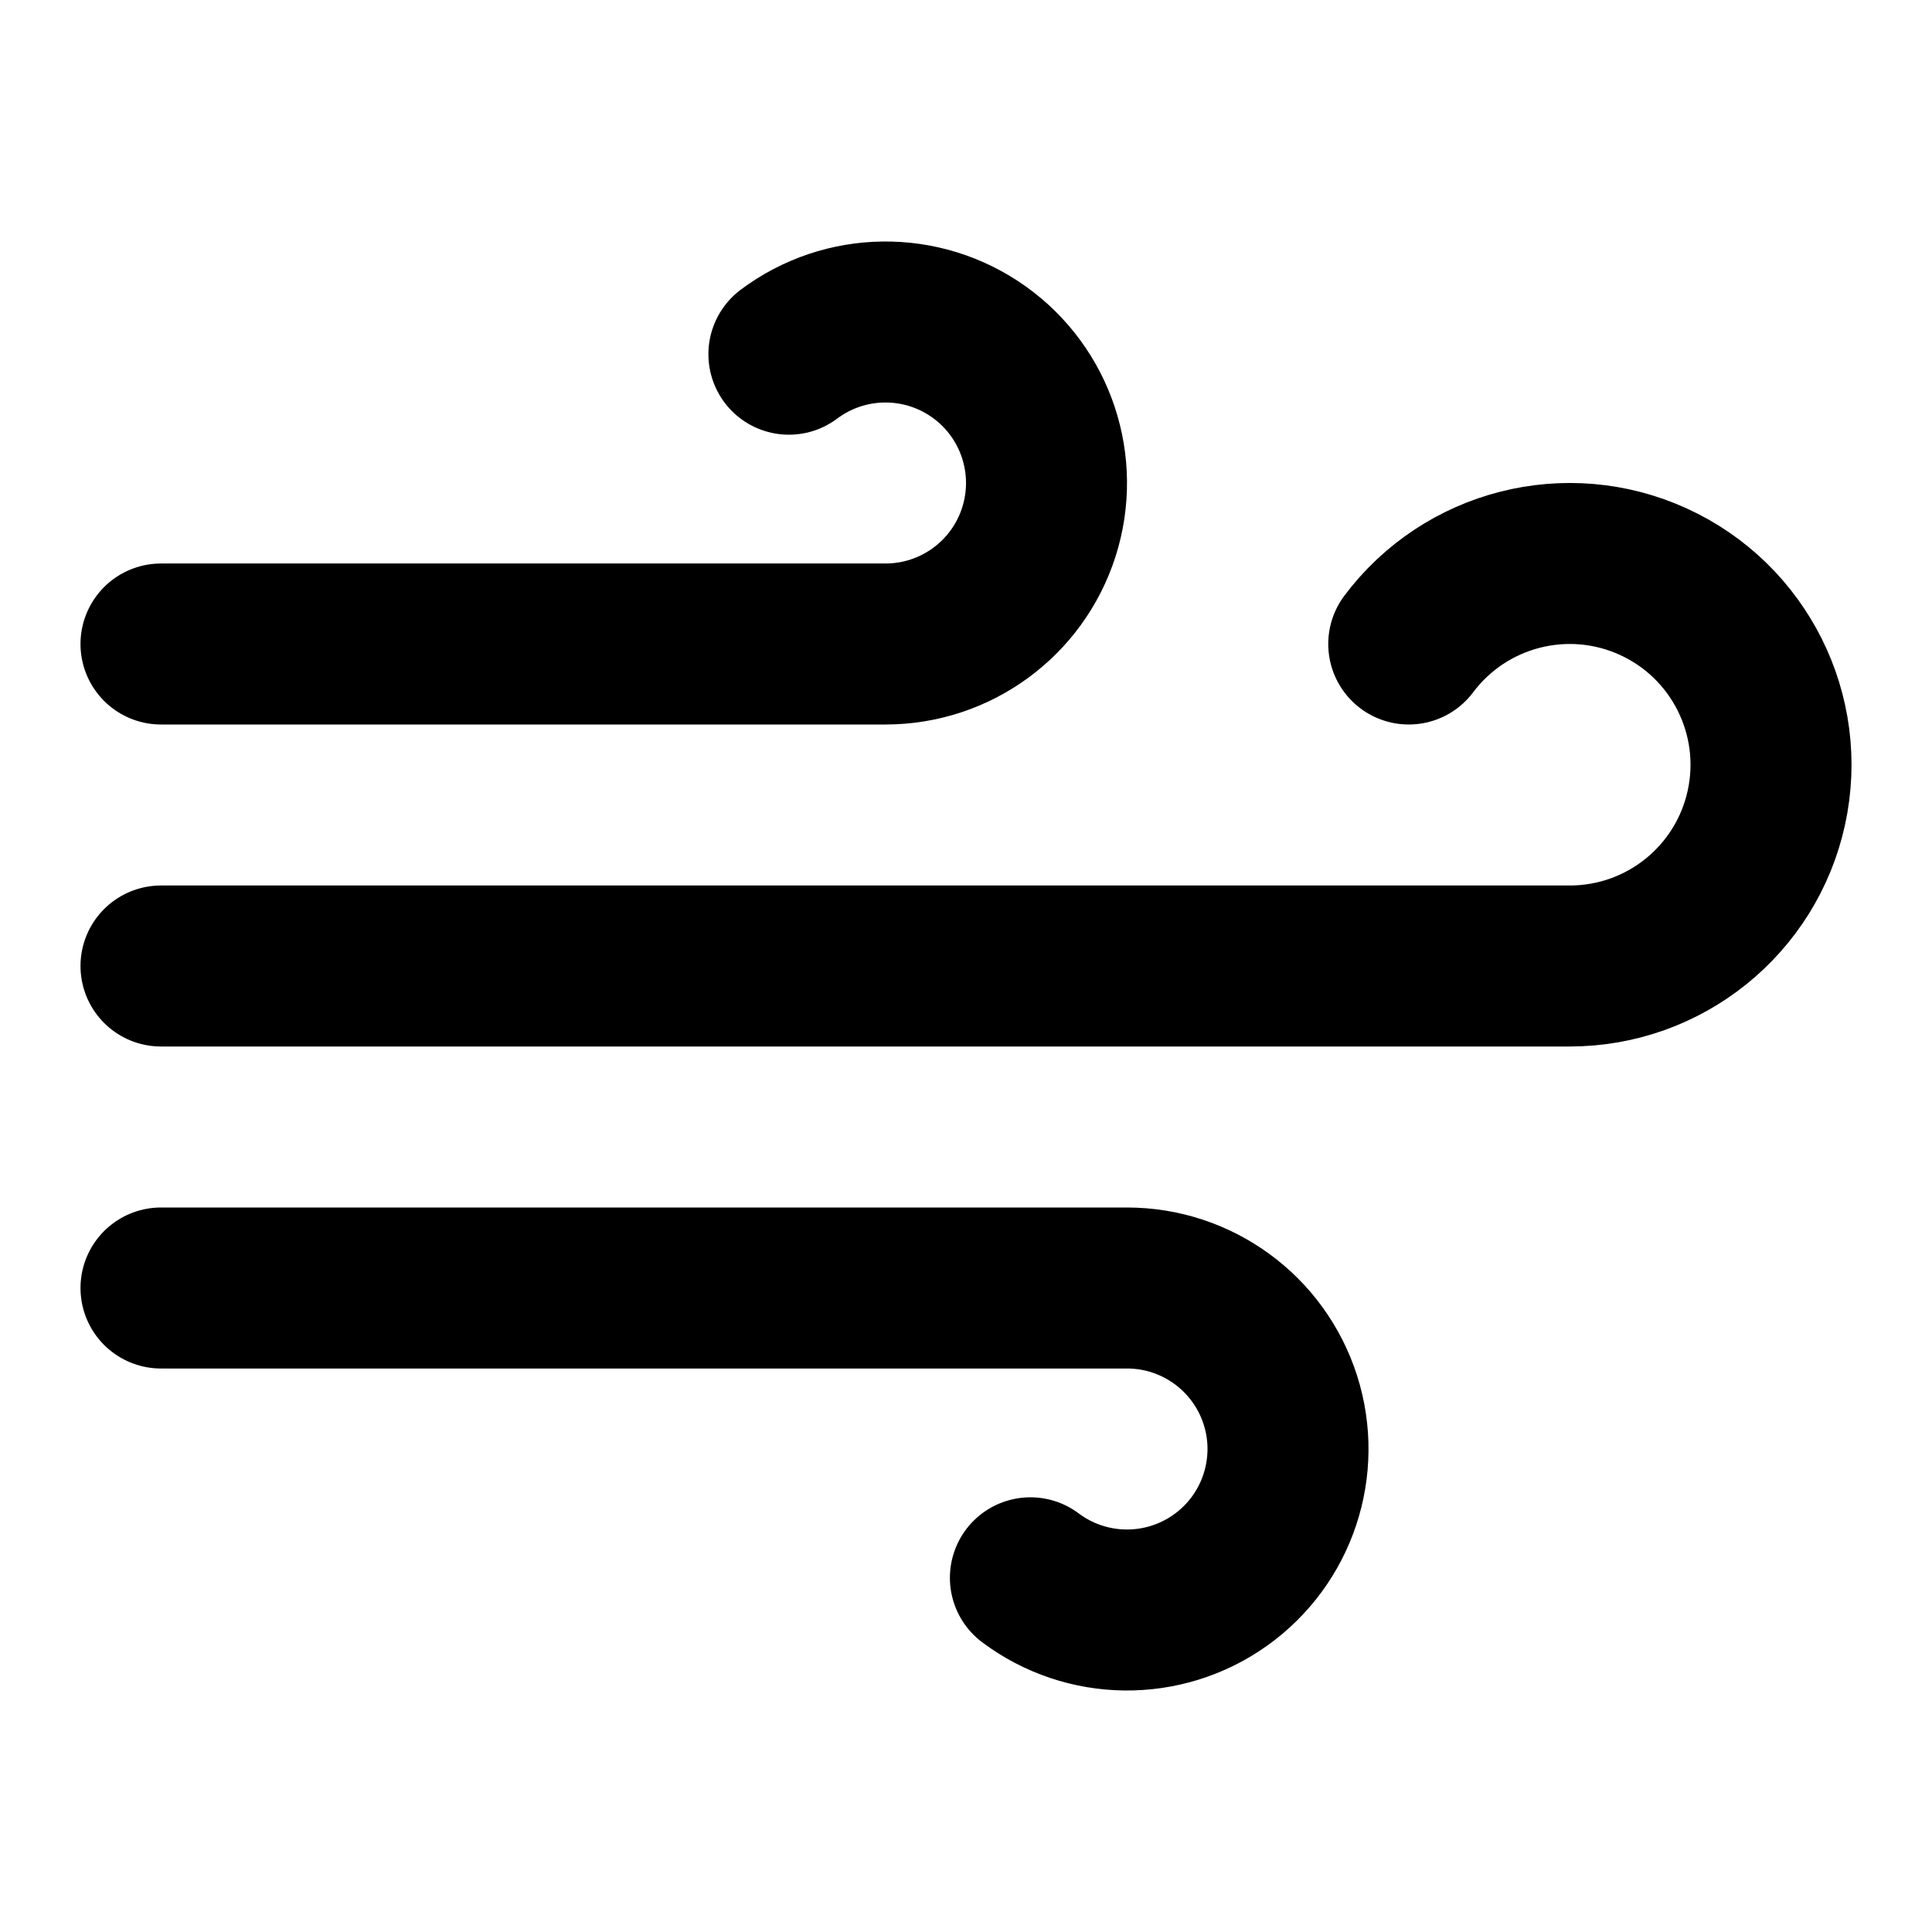
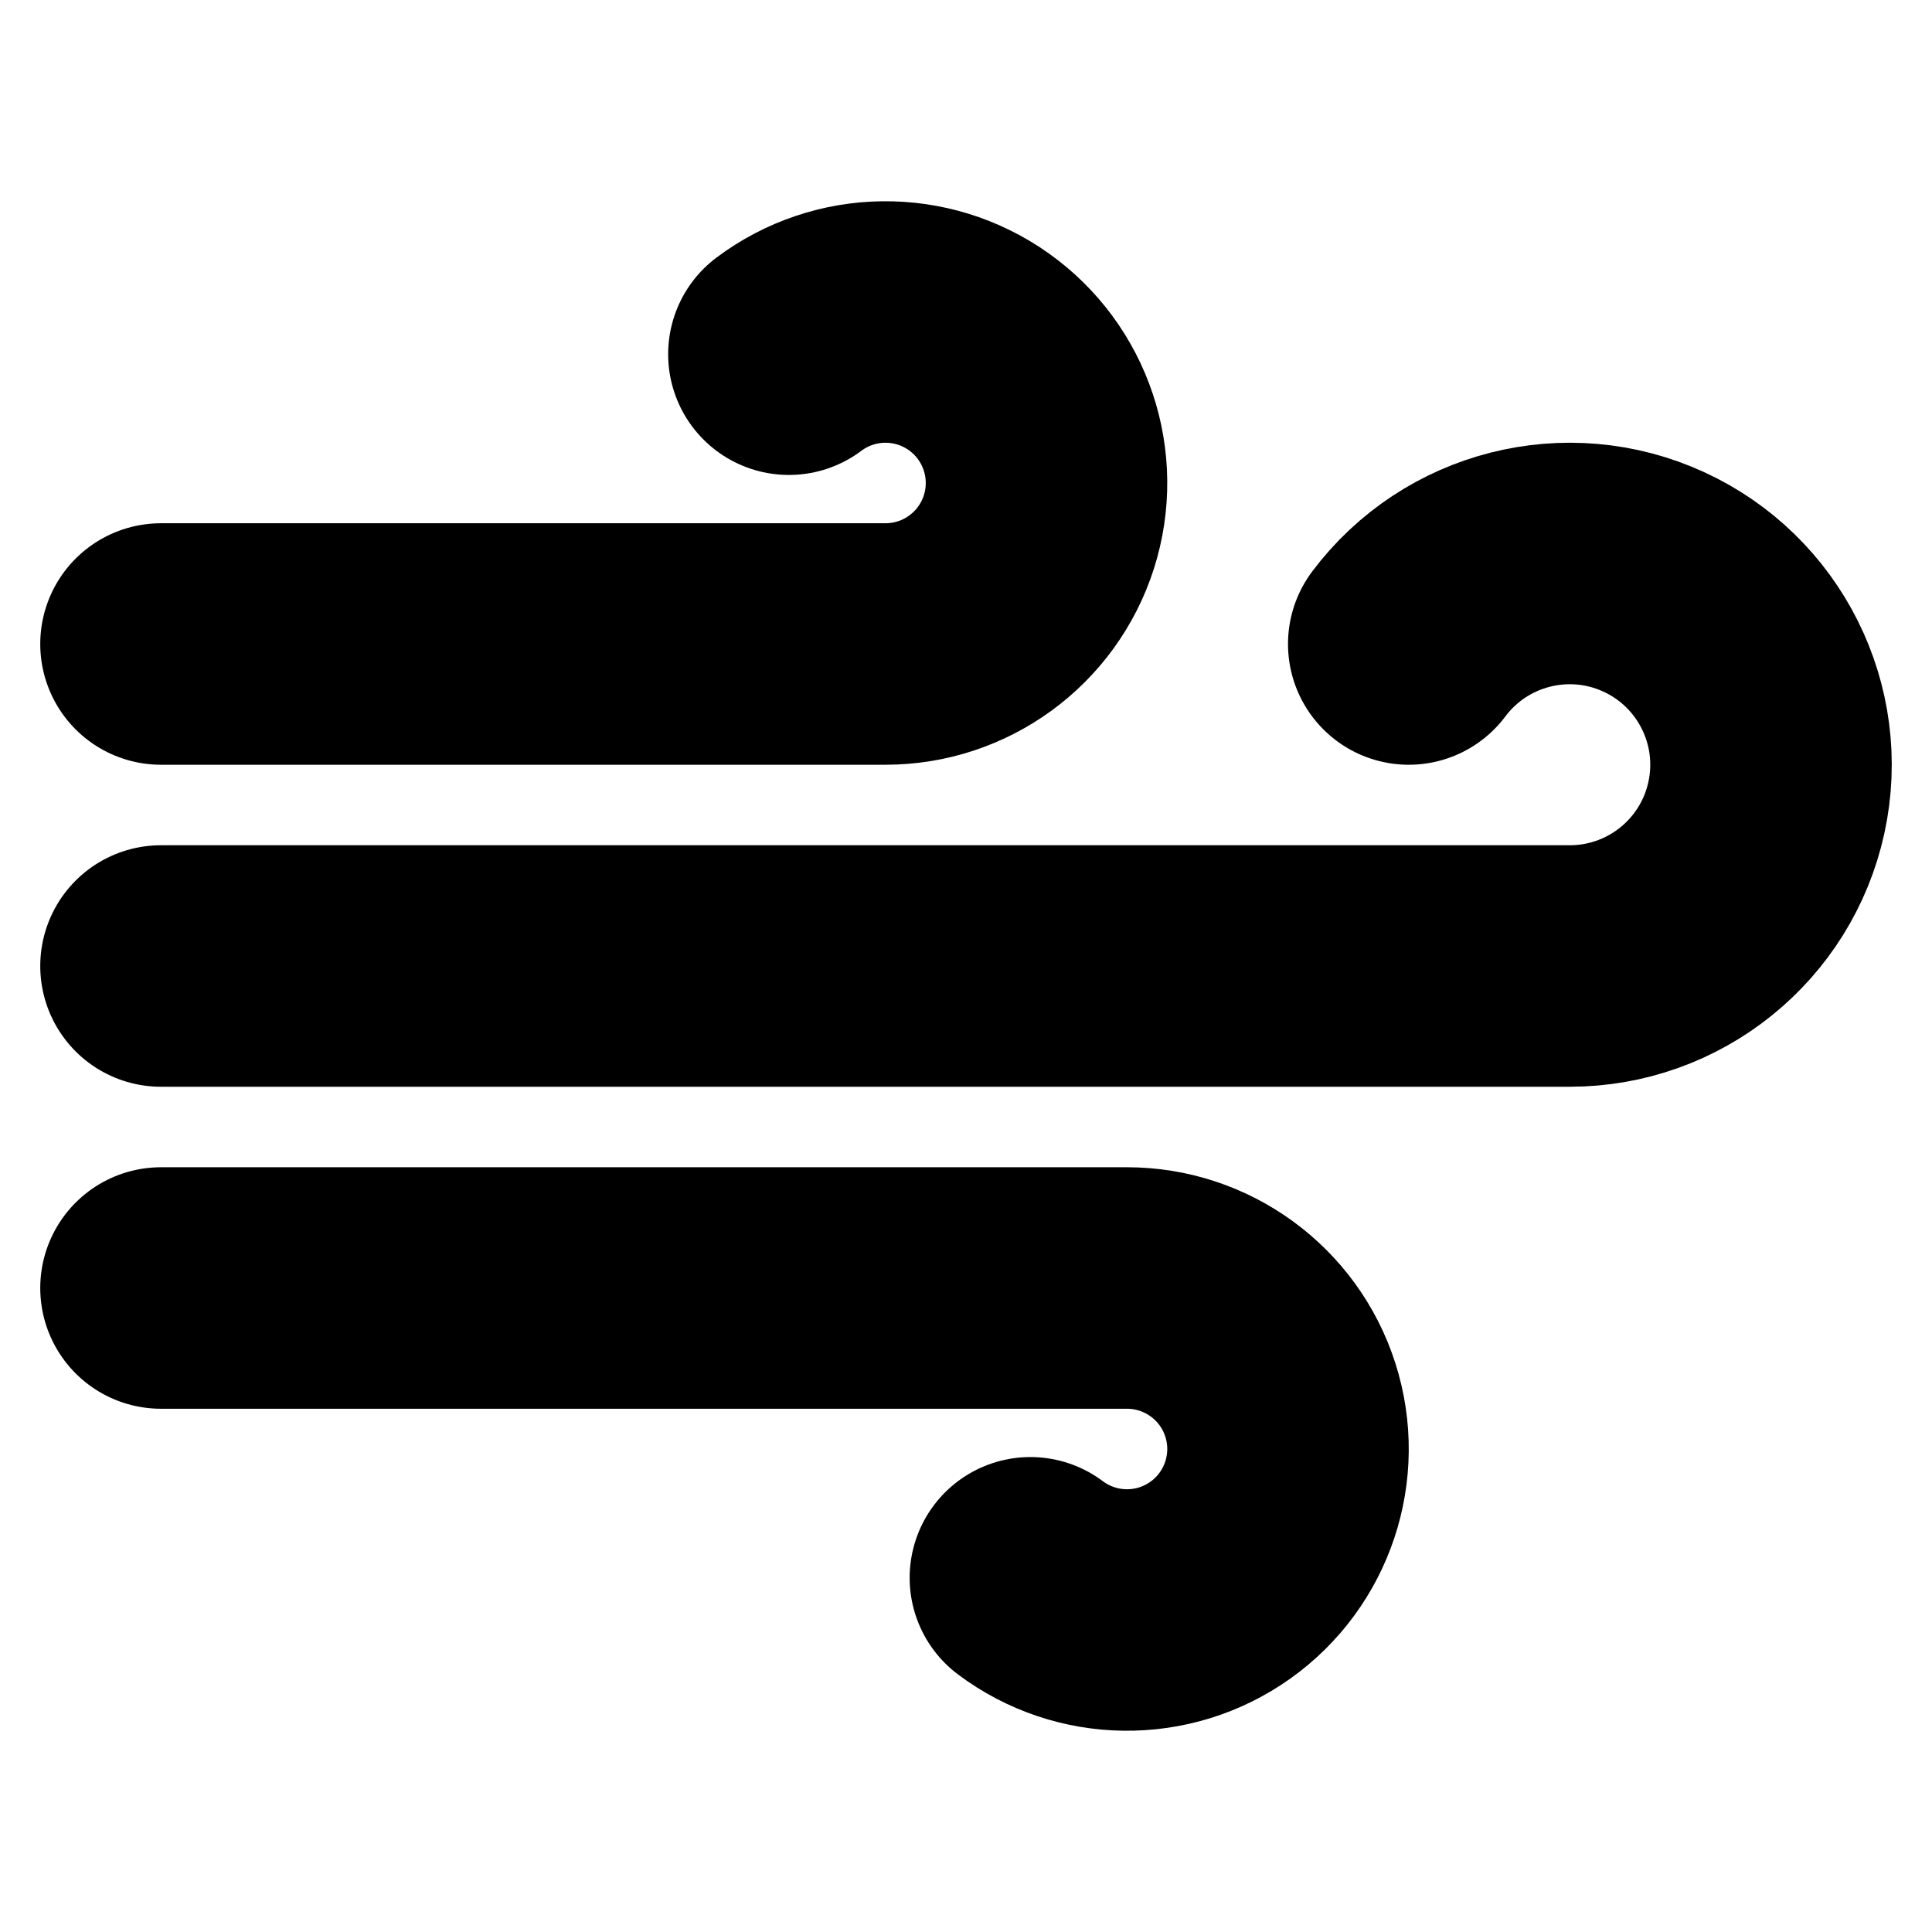
- <svg xmlns="http://www.w3.org/2000/svg" class="lucide lucide-wind" width="100%" height="100%" viewBox="0 0 24 24" fill="none" stroke="currentColor" stroke-width="2" stroke-linecap="round" stroke-linejoin="round" aria-hidden="true" focusable="false">
+ <svg xmlns="http://www.w3.org/2000/svg" class="lucide lucide-wind" width="100%" height="100%" viewBox="0 0 24 24" fill="none" stroke="currentColor" stroke-width="3" stroke-linecap="round" stroke-linejoin="round" aria-hidden="true" focusable="false">
  <path d="M12.8 19.6A2 2 0 1 0 14 16H2" />
  <path d="M17.5 8a2.5 2.5 0 1 1 2 4H2" />
  <path d="M9.8 4.4A2 2 0 1 1 11 8H2" />
</svg>
